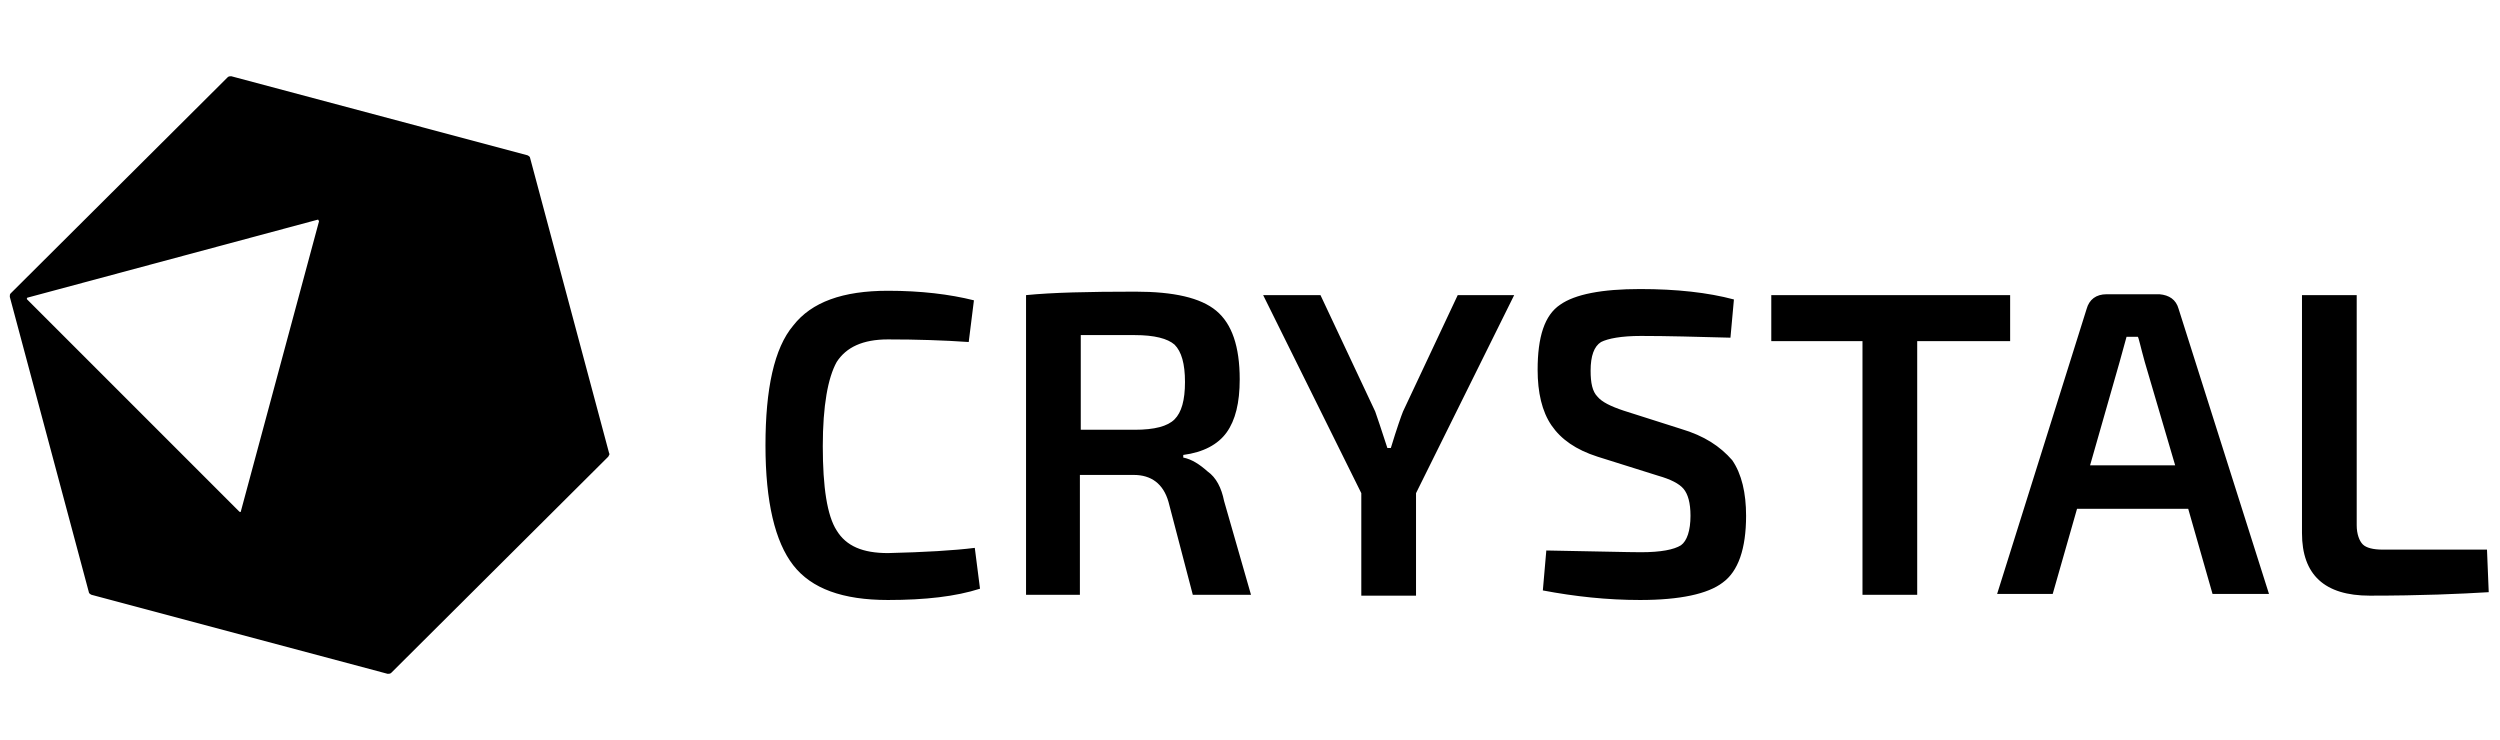
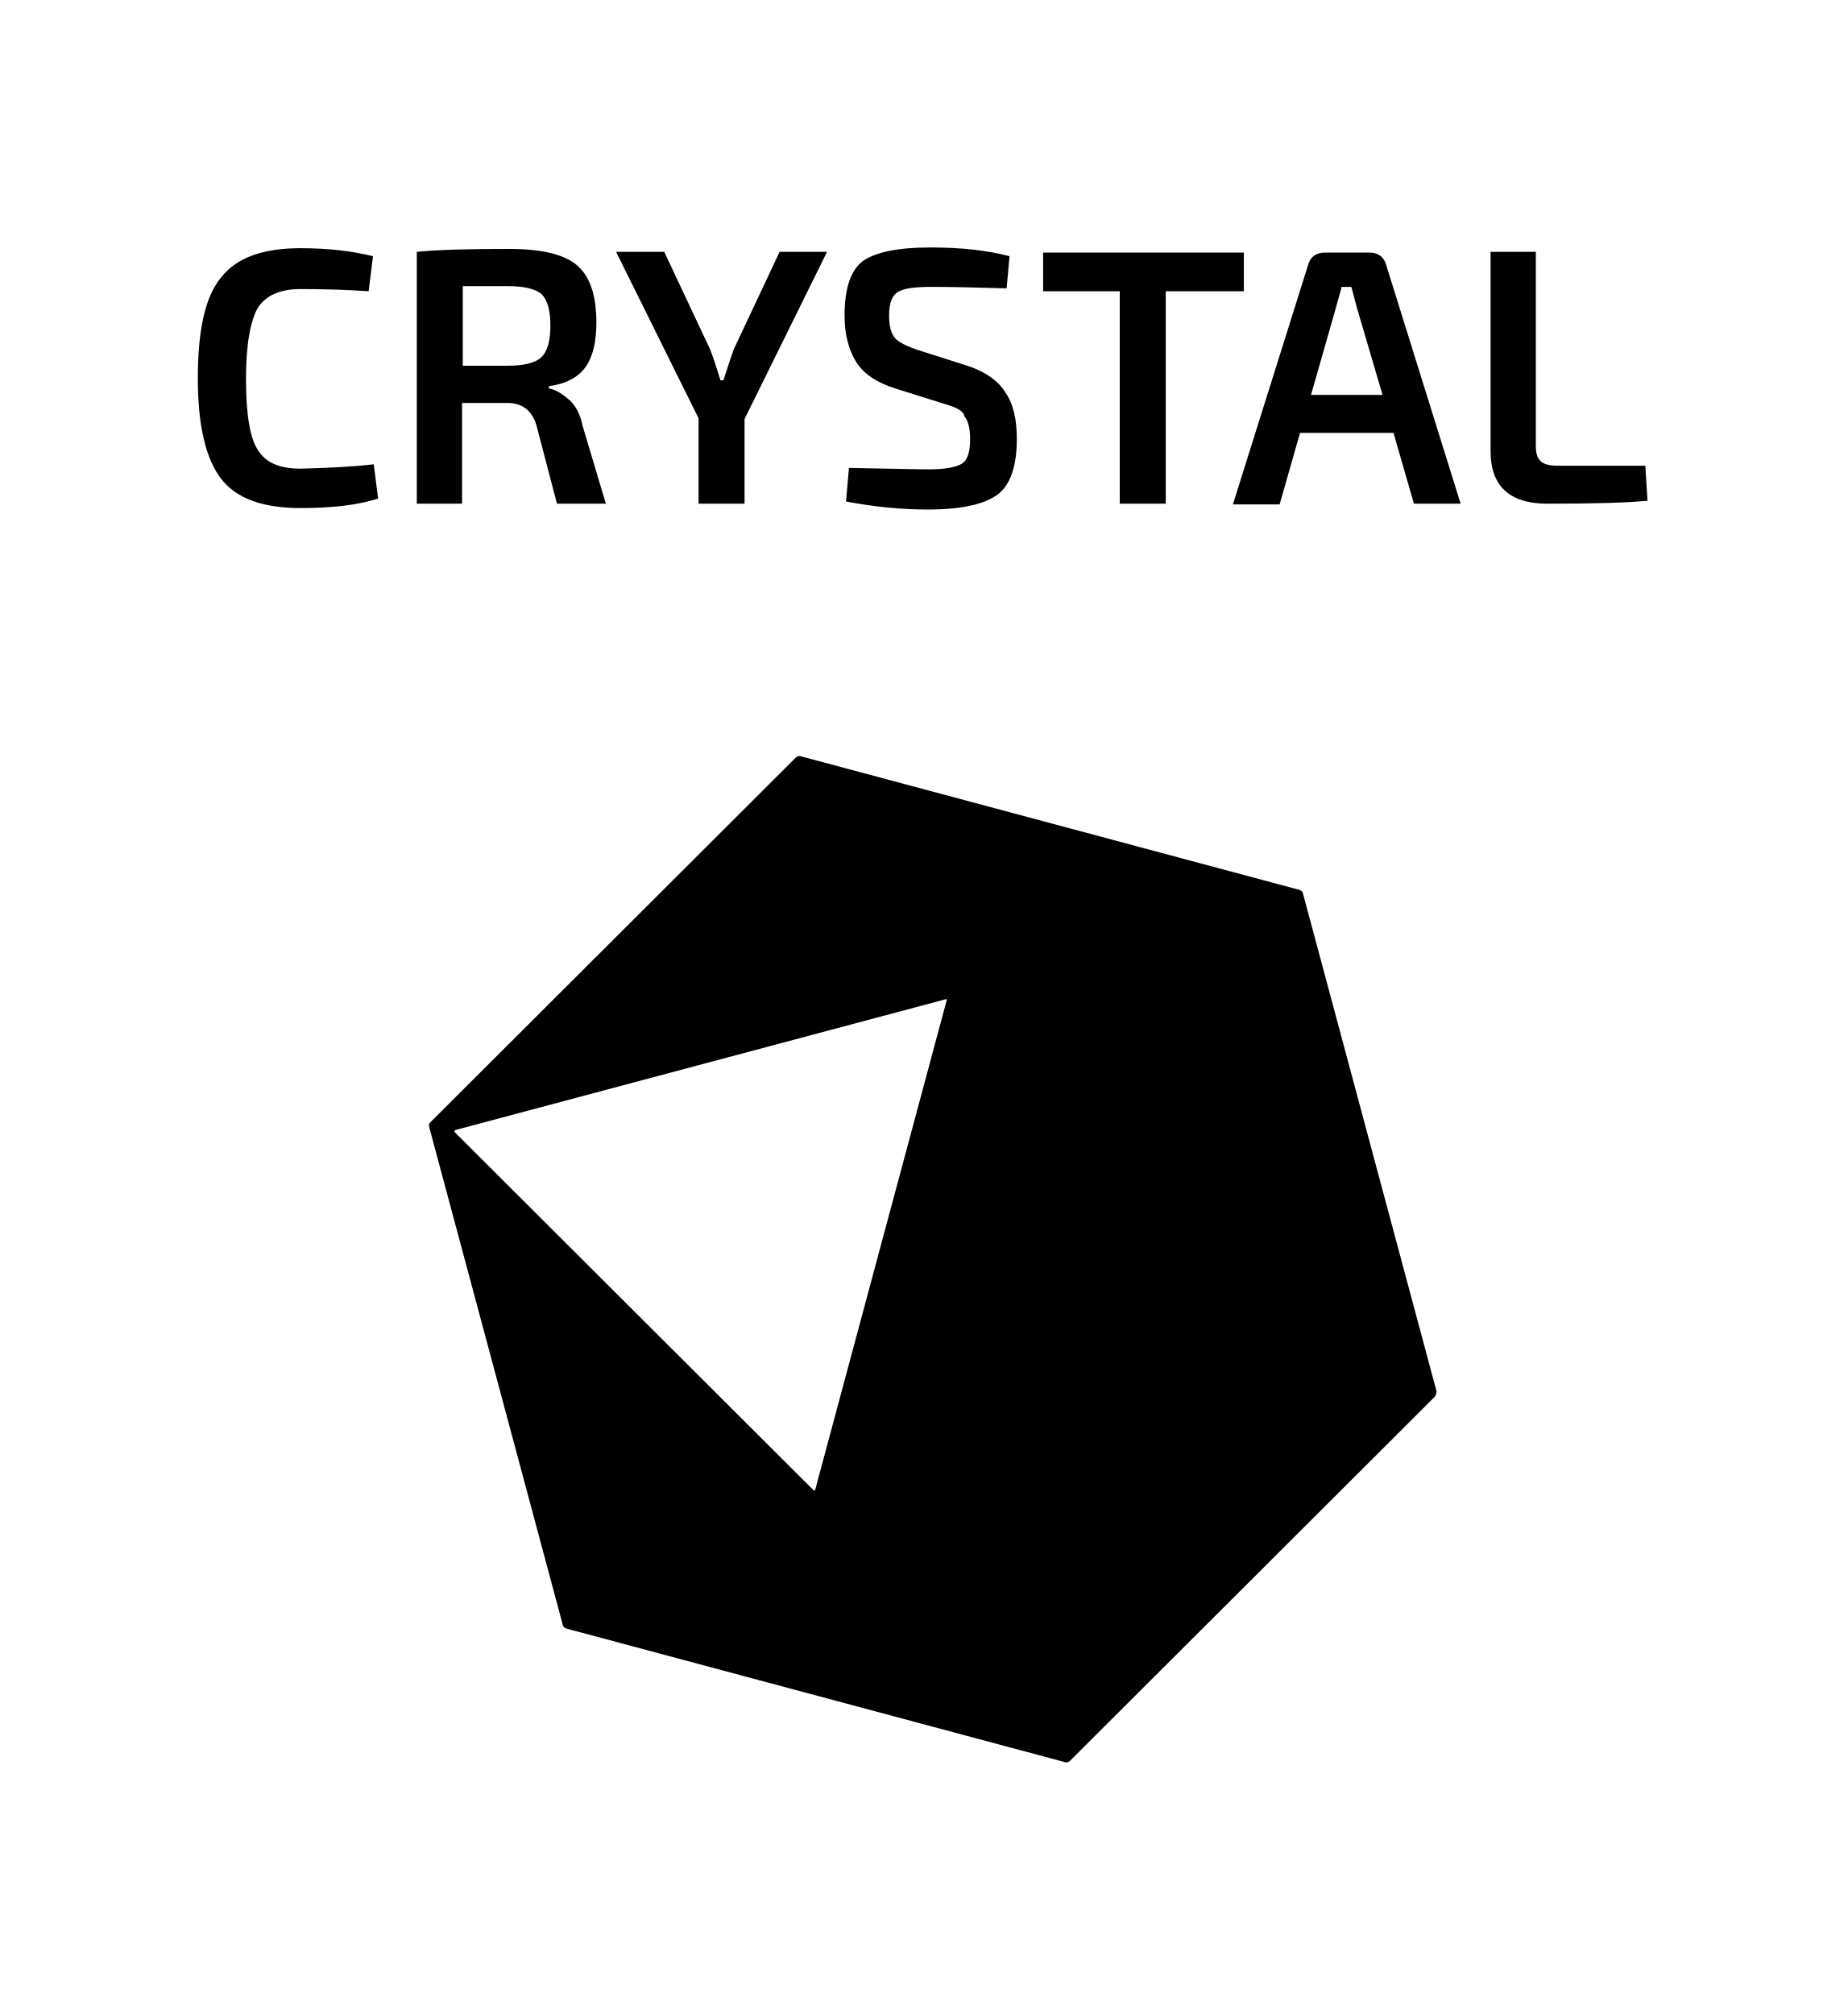
- <svg xmlns="http://www.w3.org/2000/svg" version="1.1" id="Layer_1" x="0px" y="0px" viewBox="0 0 340.4 100.7" xml:space="preserve" width="340.4" height="100.7">
-   <defs id="defs13">
- 	
- 	
- </defs>
-   <style type="text/css" id="style2">
+ <svg xmlns="http://www.w3.org/2000/svg" version="1.1" id="Layer_1" x="0px" y="0px" viewBox="0 0 253.1 275.9" style="enable-background:new 0 0 253.1 275.9;" xml:space="preserve">
+   <style type="text/css">
	.st0{fill:none;}
</style>
-   <path d="m 132.728,74.6 0.71,5.558 c -3.311,1.064 -7.451,1.537 -12.536,1.537 -6.15,0 -10.407,-1.537 -12.891,-4.731 -2.484,-3.193 -3.784,-8.633 -3.784,-16.321 0,-7.687 1.183,-13.246 3.784,-16.321 2.484,-3.193 6.741,-4.731 12.891,-4.731 4.494,0 8.397,0.473 11.708,1.301 l -0.71,5.677 c -3.43,-0.237 -7.096,-0.355 -10.999,-0.355 -3.43,0 -5.677,1.064 -6.978,3.075 -1.183,2.129 -1.892,5.913 -1.892,11.472 0,5.558 0.591,9.461 1.892,11.472 1.301,2.129 3.548,3.075 6.978,3.075 4.967,-0.118 8.988,-0.355 11.827,-0.71 z m 33.942,-6.386 3.666,12.773 h -7.924 l -3.311,-12.654 c -0.71,-2.484 -2.365,-3.666 -4.731,-3.666 h -7.332 V 80.986 H 139.706 V 40.184 c 3.548,-0.355 8.515,-0.473 14.901,-0.473 5.204,0 8.87,0.828 10.999,2.602 2.129,1.774 3.193,4.849 3.193,9.343 0,3.193 -0.591,5.558 -1.774,7.214 -1.183,1.656 -3.193,2.72 -5.913,3.075 v 0.355 c 1.183,0.237 2.247,0.946 3.311,1.892 1.183,0.828 1.892,2.247 2.247,4.021 z m -6.741,-11.117 c 0.946,-0.946 1.419,-2.602 1.419,-5.085 0,-2.484 -0.473,-4.139 -1.419,-5.085 -0.946,-0.828 -2.72,-1.301 -5.44,-1.301 h -7.332 v 12.891 h 7.332 c 2.72,0 4.494,-0.473 5.44,-1.419 z M 273.701,40.184 h -32.523 v 6.268 h 12.418 v 34.534 h 7.451 V 46.452 h 12.654 z m 22.944,1.892 12.3,38.791 h -7.687 l -3.311,-11.59 h -15.138 l -3.311,11.59 h -7.569 l 12.181,-38.791 c 0.355,-1.301 1.301,-2.011 2.72,-2.011 h 7.214 c 1.301,0.118 2.247,0.71 2.602,2.011 z m -0.473,21.288 -4.139,-14.074 c -0.591,-2.129 -0.828,-3.311 -0.946,-3.43 h -1.537 l -0.946,3.43 -4.021,14.074 z m 42.457,11.472 H 324.437 c -1.301,0 -2.247,-0.237 -2.72,-0.71 -0.473,-0.473 -0.828,-1.419 -0.828,-2.602 V 40.184 h -7.451 v 32.405 c 0,5.677 3.075,8.515 9.225,8.515 6.978,0 12.3,-0.237 16.202,-0.473 z M 191.033,56.032 c -0.237,0.591 -0.828,2.247 -1.656,4.967 h -0.473 c -0.828,-2.602 -1.419,-4.258 -1.656,-4.967 l -7.451,-15.848 h -7.806 l 13.364,26.965 v 13.955 h 7.451 V 67.149 l 13.364,-26.965 h -7.687 z m 37.845,2.365 -7.806,-2.484 c -1.774,-0.591 -2.957,-1.183 -3.548,-1.892 -0.71,-0.71 -0.946,-1.892 -0.946,-3.548 0,-2.011 0.473,-3.311 1.419,-3.903 0.946,-0.473 2.72,-0.828 5.44,-0.828 3.548,0 7.687,0.118 12.181,0.237 l 0.473,-5.204 c -3.548,-0.946 -7.806,-1.419 -12.773,-1.419 -5.204,0 -8.87,0.71 -10.88,2.129 -2.129,1.419 -3.075,4.376 -3.075,8.87 0,3.075 0.591,5.677 1.892,7.569 1.301,1.892 3.311,3.311 6.268,4.258 l 8.279,2.602 c 1.656,0.473 2.838,1.064 3.43,1.774 0.591,0.71 0.946,1.892 0.946,3.666 0,2.011 -0.473,3.43 -1.301,4.021 -0.946,0.591 -2.72,0.946 -5.44,0.946 -1.774,0 -6.032,-0.118 -12.891,-0.237 l -0.473,5.44 c 4.376,0.828 8.752,1.301 13.246,1.301 5.44,0 9.225,-0.828 11.235,-2.365 2.129,-1.537 3.193,-4.612 3.193,-9.106 0,-3.075 -0.591,-5.677 -1.892,-7.569 -1.656,-1.892 -3.785,-3.311 -6.978,-4.258 z M 82.938,61.709 72.176,21.498 c 0,-0.118 -0.118,-0.237 -0.355,-0.355 L 31.493,10.381 c -0.118,0 -0.355,0 -0.473,0.118 L 1.453,39.948 C 1.335,40.066 1.335,40.184 1.335,40.421 L 12.097,80.631 c 0,0.118 0.118,0.237 0.355,0.355 l 40.329,10.762 c 0.118,0 0.355,0 0.473,-0.118 l 29.566,-29.448 c 0.118,-0.237 0.237,-0.355 0.118,-0.473 z M 43.437,30.132 32.793,69.632 c 0,0.118 -0.118,0.118 -0.237,0 L 3.7,40.776 c -0.118,-0.118 0,-0.118 0,-0.237 L 43.319,29.895 c 0,0.118 0.118,0.118 0.118,0.237 z" id="path4" style="stroke-width:1.183" />
-   <rect class="st0" width="340.4" height="137.7" id="rect6" x="0" y="0" />
+   <g>
+     <path d="M51.2,63.6l0.6,4.7c-2.8,0.9-6.3,1.3-10.6,1.3c-5.2,0-8.8-1.3-10.9-4c-2.1-2.7-3.2-7.3-3.2-13.8s1-11.2,3.2-13.8   c2.1-2.7,5.7-4,10.9-4c3.8,0,7.1,0.4,9.9,1.1l-0.6,4.8c-2.9-0.2-6-0.3-9.3-0.3c-2.9,0-4.8,0.9-5.9,2.6c-1,1.8-1.6,5-1.6,9.7   c0,4.7,0.5,8,1.6,9.7c1.1,1.8,3,2.6,5.9,2.6C45.4,64.1,48.8,63.9,51.2,63.6z M83,69h-6.7l-2.8-10.7c-0.6-2.1-2-3.1-4-3.1l-6.2,0V69   h-6.2V34.5c3-0.3,7.2-0.4,12.6-0.4c4.4,0,7.5,0.7,9.3,2.2c1.8,1.5,2.7,4.1,2.7,7.9c0,2.7-0.5,4.7-1.5,6.1s-2.7,2.3-5,2.6v0.3   c1,0.2,1.9,0.8,2.8,1.6c0.9,0.8,1.5,2,1.8,3.5L83,69z M63.4,50.1h6.2c2.2,0,3.8-0.4,4.6-1.2c0.8-0.8,1.2-2.2,1.2-4.3   c0-2.1-0.4-3.5-1.2-4.3c-0.8-0.7-2.3-1.1-4.6-1.1h-6.2V50.1z M102,57.4V69h-6.3V57.3L84.4,34.5H91l6.3,13.4   c0.2,0.5,0.7,1.9,1.4,4.2h0.4c0.7-2.2,1.2-3.6,1.4-4.2l6.3-13.4h6.5L102,57.4z M129.6,55.4l-7-2.2c-2.5-0.8-4.3-2-5.3-3.6   s-1.6-3.7-1.6-6.4c0-3.8,0.9-6.3,2.6-7.5c1.8-1.2,4.8-1.8,9.2-1.8c4.2,0,7.8,0.4,10.8,1.2l-0.4,4.4c-3.8-0.1-7.2-0.2-10.3-0.2   c-2.3,0-3.8,0.2-4.6,0.7c-0.8,0.5-1.2,1.5-1.2,3.3c0,1.4,0.3,2.4,0.8,3c0.5,0.6,1.6,1.1,3,1.6l6.6,2.1c2.6,0.8,4.5,2.1,5.5,3.7   c1.1,1.6,1.6,3.7,1.6,6.4c0,3.8-0.9,6.4-2.7,7.7c-1.8,1.3-5,2-9.5,2c-3.8,0-7.5-0.4-11.2-1.1l0.4-4.6c5.8,0.1,9.5,0.2,10.9,0.2   c2.3,0,3.8-0.3,4.6-0.8c0.8-0.5,1.1-1.7,1.1-3.4c0-1.5-0.3-2.5-0.8-3.1C132,56.3,131,55.8,129.6,55.4z M170.4,39.9h-10.7V69h-6.3   V39.9h-10.5v-5.3h27.5V39.9z M190.9,59.3h-12.8l-2.8,9.8h-6.4l10.3-32.8c0.3-1.1,1.1-1.7,2.3-1.7h6.1c1.2,0,2,0.6,2.3,1.7L200.1,69   h-6.4L190.9,59.3z M189.4,54.1l-3.5-11.9c-0.5-1.8-0.7-2.8-0.8-2.9h-1.3l-0.8,2.9l-3.4,11.9H189.4z M210.4,34.5V61   c0,1.1,0.2,1.8,0.7,2.2c0.4,0.4,1.2,0.6,2.3,0.6h12l0.3,4.8c-3.3,0.3-7.8,0.4-13.7,0.4c-5.2,0-7.8-2.4-7.8-7.2V34.5H210.4z    M196.6,191.3l-50,49.9c-0.2,0.2-0.5,0.3-0.7,0.2l-68.3-18.3c-0.3-0.1-0.5-0.3-0.5-0.5l-18.3-68.2c-0.1-0.3,0-0.5,0.2-0.7l50-49.9   c0.2-0.2,0.5-0.3,0.7-0.2l68.3,18.3c0.3,0.1,0.5,0.3,0.5,0.5l18.3,68.2C196.8,190.8,196.7,191.1,196.6,191.3z M129.5,136.9   l-67.1,17.9c-0.1,0-0.2,0.2-0.1,0.3l49.1,49c0.1,0.1,0.3,0.1,0.3-0.1l18-67C129.8,137,129.6,136.8,129.5,136.9z" />
+     <rect class="st0" width="253.1" height="275.9" />
+   </g>
</svg>
